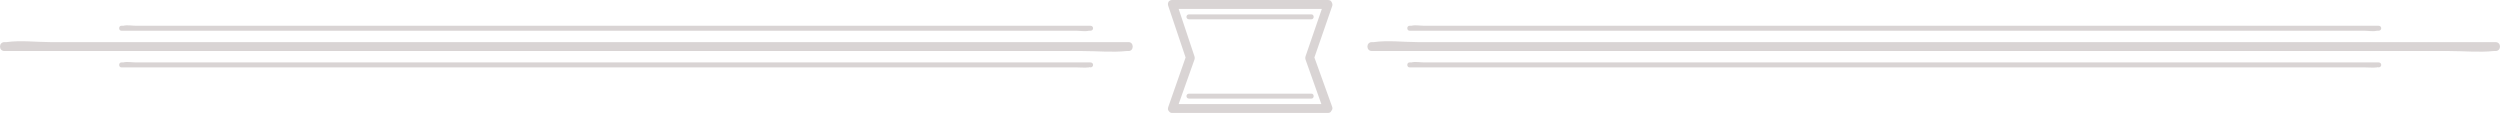
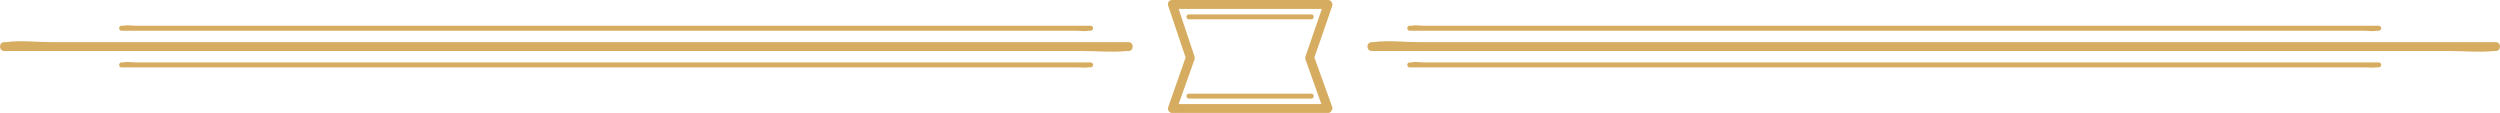
<svg xmlns="http://www.w3.org/2000/svg" version="1.2" viewBox="646 688.9 504.6 22.8">
  <style>
- 		.s0 { fill: #d9d4d4 } 
+ 		.s0 { fill: #d6ad60 } 
	</style>
  <g id="line-12">
    <g id="&lt;Group&gt;">
      <g id="&lt;Group&gt;">
        <g id="&lt;Group&gt;">
          <g id="&lt;Group&gt;">
            <path id="&lt;Path&gt;" class="s0" d="m886 691.8q12.3 0 24.7 0c0.6 0 0.6 1 0 1q-12.4 0-24.7 0c-0.7 0-0.7-1 0-1z" />
          </g>
        </g>
        <g id="&lt;Group&gt;">
          <g id="&lt;Group&gt;">
            <path id="&lt;Path&gt;" class="s0" d="m886 707.8q12.3 0 24.7 0c0.6 0 0.6 1 0 1q-12.4 0-24.7 0c-0.7 0-0.7-1 0-1z" />
          </g>
        </g>
      </g>
      <g id="&lt;Group&gt;">
        <path id="&lt;Compound Path&gt;" fill-rule="evenodd" class="s0" d="m914 711.7h-31.4c-0.3 0-0.5-0.1-0.7-0.4-0.2-0.2-0.2-0.5-0.1-0.8l3.5-10-3.5-10.4c-0.1-0.3-0.1-0.6 0.1-0.9 0.2-0.2 0.4-0.3 0.7-0.3h31.4c0.3 0 0.6 0.1 0.7 0.3 0.2 0.3 0.3 0.6 0.2 0.9l-3.6 10.4 3.6 10c0.1 0.3 0 0.6-0.2 0.8-0.1 0.3-0.4 0.4-0.7 0.4zm-30.1-1.8h28.8l-3.2-9q-0.1-0.3 0-0.6l3.3-9.6h-28.9l3.2 9.6q0.1 0.3 0 0.6z" />
      </g>
    </g>
    <g id="&lt;Group&gt;">
      <g id="&lt;Group&gt;">
        <g id="&lt;Group&gt;">
          <g id="&lt;Group&gt;">
            <g id="&lt;Group&gt;">
              <path id="&lt;Path&gt;" class="s0" d="m922.9 697.4q0.2 0 0.4 0c2.8-0.4 6 0 8.9 0q9.2 0 18.5 0 28.3 0 56.7 0 32.7 0 65.5 0 27.1 0 54.3 0 11.2 0 22.5 0c1.2 0 1.2 1.8 0 1.8q-0.2 0-0.4 0c-2.8 0.3-6 0-8.9 0q-9.2 0-18.5 0-28.3 0-56.7 0-32.7 0-65.5 0-27.1 0-54.2 0-11.3 0-22.6 0c-1.2 0-1.2-1.8 0-1.8z" />
            </g>
          </g>
          <g id="&lt;Group&gt;">
            <g id="&lt;Group&gt;">
              <g id="&lt;Group&gt;">
                <path id="&lt;Path&gt;" class="s0" d="m930.5 701.5c0.1 0 0.3 0 0.4 0 0.7-0.2 1.8 0 2.6 0q2.5 0 5 0 8.1 0 16.2 0 24.4 0 48.9 0 28.2 0 56.4 0 23.4 0 46.7 0 9.7 0 19.4 0c0.7 0 0.7 1 0 1-0.1 0-0.2-0.1-0.3 0-0.8 0.1-1.9 0-2.7 0q-2.5 0-5 0-8.1 0-16.2 0-24.4 0-48.8 0-28.3 0-56.5 0-23.3 0-46.7 0-9.7 0-19.4 0c-0.6 0-0.6-1 0-1z" />
              </g>
            </g>
            <g id="&lt;Group&gt;">
              <g id="&lt;Group&gt;">
                <path id="&lt;Path&gt;" class="s0" d="m930.5 694.1c0.1 0 0.3 0 0.4 0 0.7-0.2 1.8 0 2.6 0q2.5 0 5 0 8.1 0 16.2 0 24.4 0 48.9 0 28.2 0 56.4 0 23.4 0 46.7 0 9.7 0 19.4 0c0.7 0 0.7 1 0 1-0.1 0-0.2 0-0.3 0-0.8 0.2-1.9 0-2.7 0q-2.5 0-5 0-8.1 0-16.2 0-24.4 0-48.8 0-28.3 0-56.5 0-23.3 0-46.7 0-9.7 0-19.4 0c-0.6 0-0.6-1 0-1z" />
              </g>
            </g>
          </g>
        </g>
      </g>
      <g id="&lt;Group&gt;">
        <g id="&lt;Group&gt;">
          <g id="&lt;Group&gt;">
            <g id="&lt;Group&gt;">
              <path id="&lt;Path&gt;" class="s0" d="m873.8 699.2q-0.2 0-0.4 0c-2.9 0.3-6 0-8.9 0q-9.3 0-18.6 0-28.3 0-56.6 0-32.8 0-65.6 0-27.1 0-54.2 0-11.3 0-22.6 0c-1.2 0-1.2-1.8 0-1.8q0.2 0 0.4 0c2.9-0.4 6 0 8.9 0q9.3 0 18.5 0 28.4 0 56.7 0 32.8 0 65.6 0 27.1 0 54.2 0 11.3 0 22.6 0c1.1 0 1.1 1.8 0 1.8z" />
            </g>
          </g>
          <g id="&lt;Group&gt;">
            <g id="&lt;Group&gt;">
              <g id="&lt;Group&gt;">
                <path id="&lt;Path&gt;" class="s0" d="m866.1 702.5c-0.1 0-0.2-0.1-0.3 0-0.8 0.1-1.9 0-2.7 0q-2.5 0-5 0-8.1 0-16.2 0-24.4 0-48.8 0-28.3 0-56.5 0-23.3 0-46.6 0-9.8 0-19.5 0c-0.6 0-0.6-1 0-1 0.1 0 0.3 0 0.4 0 0.7-0.2 1.8 0 2.6 0q2.5 0 5 0 8.1 0 16.2 0 24.4 0 48.9 0 28.2 0 56.4 0 23.4 0 46.7 0 9.7 0 19.4 0c0.7 0 0.7 1 0 1z" />
              </g>
            </g>
            <g id="&lt;Group&gt;">
              <g id="&lt;Group&gt;">
                <path id="&lt;Path&gt;" class="s0" d="m866.1 695.1c-0.1 0-0.2 0-0.3 0-0.8 0.2-1.9 0-2.7 0q-2.5 0-5 0-8.1 0-16.2 0-24.4 0-48.8 0-28.3 0-56.5 0-23.3 0-46.6 0-9.8 0-19.5 0c-0.6 0-0.6-1 0-1 0.1 0 0.3 0 0.4 0 0.7-0.2 1.8 0 2.6 0q2.5 0 5 0 8.1 0 16.2 0 24.4 0 48.9 0 28.2 0 56.4 0 23.4 0 46.7 0 9.7 0 19.4 0c0.7 0 0.7 1 0 1z" />
              </g>
            </g>
          </g>
        </g>
      </g>
    </g>
  </g>
</svg>
